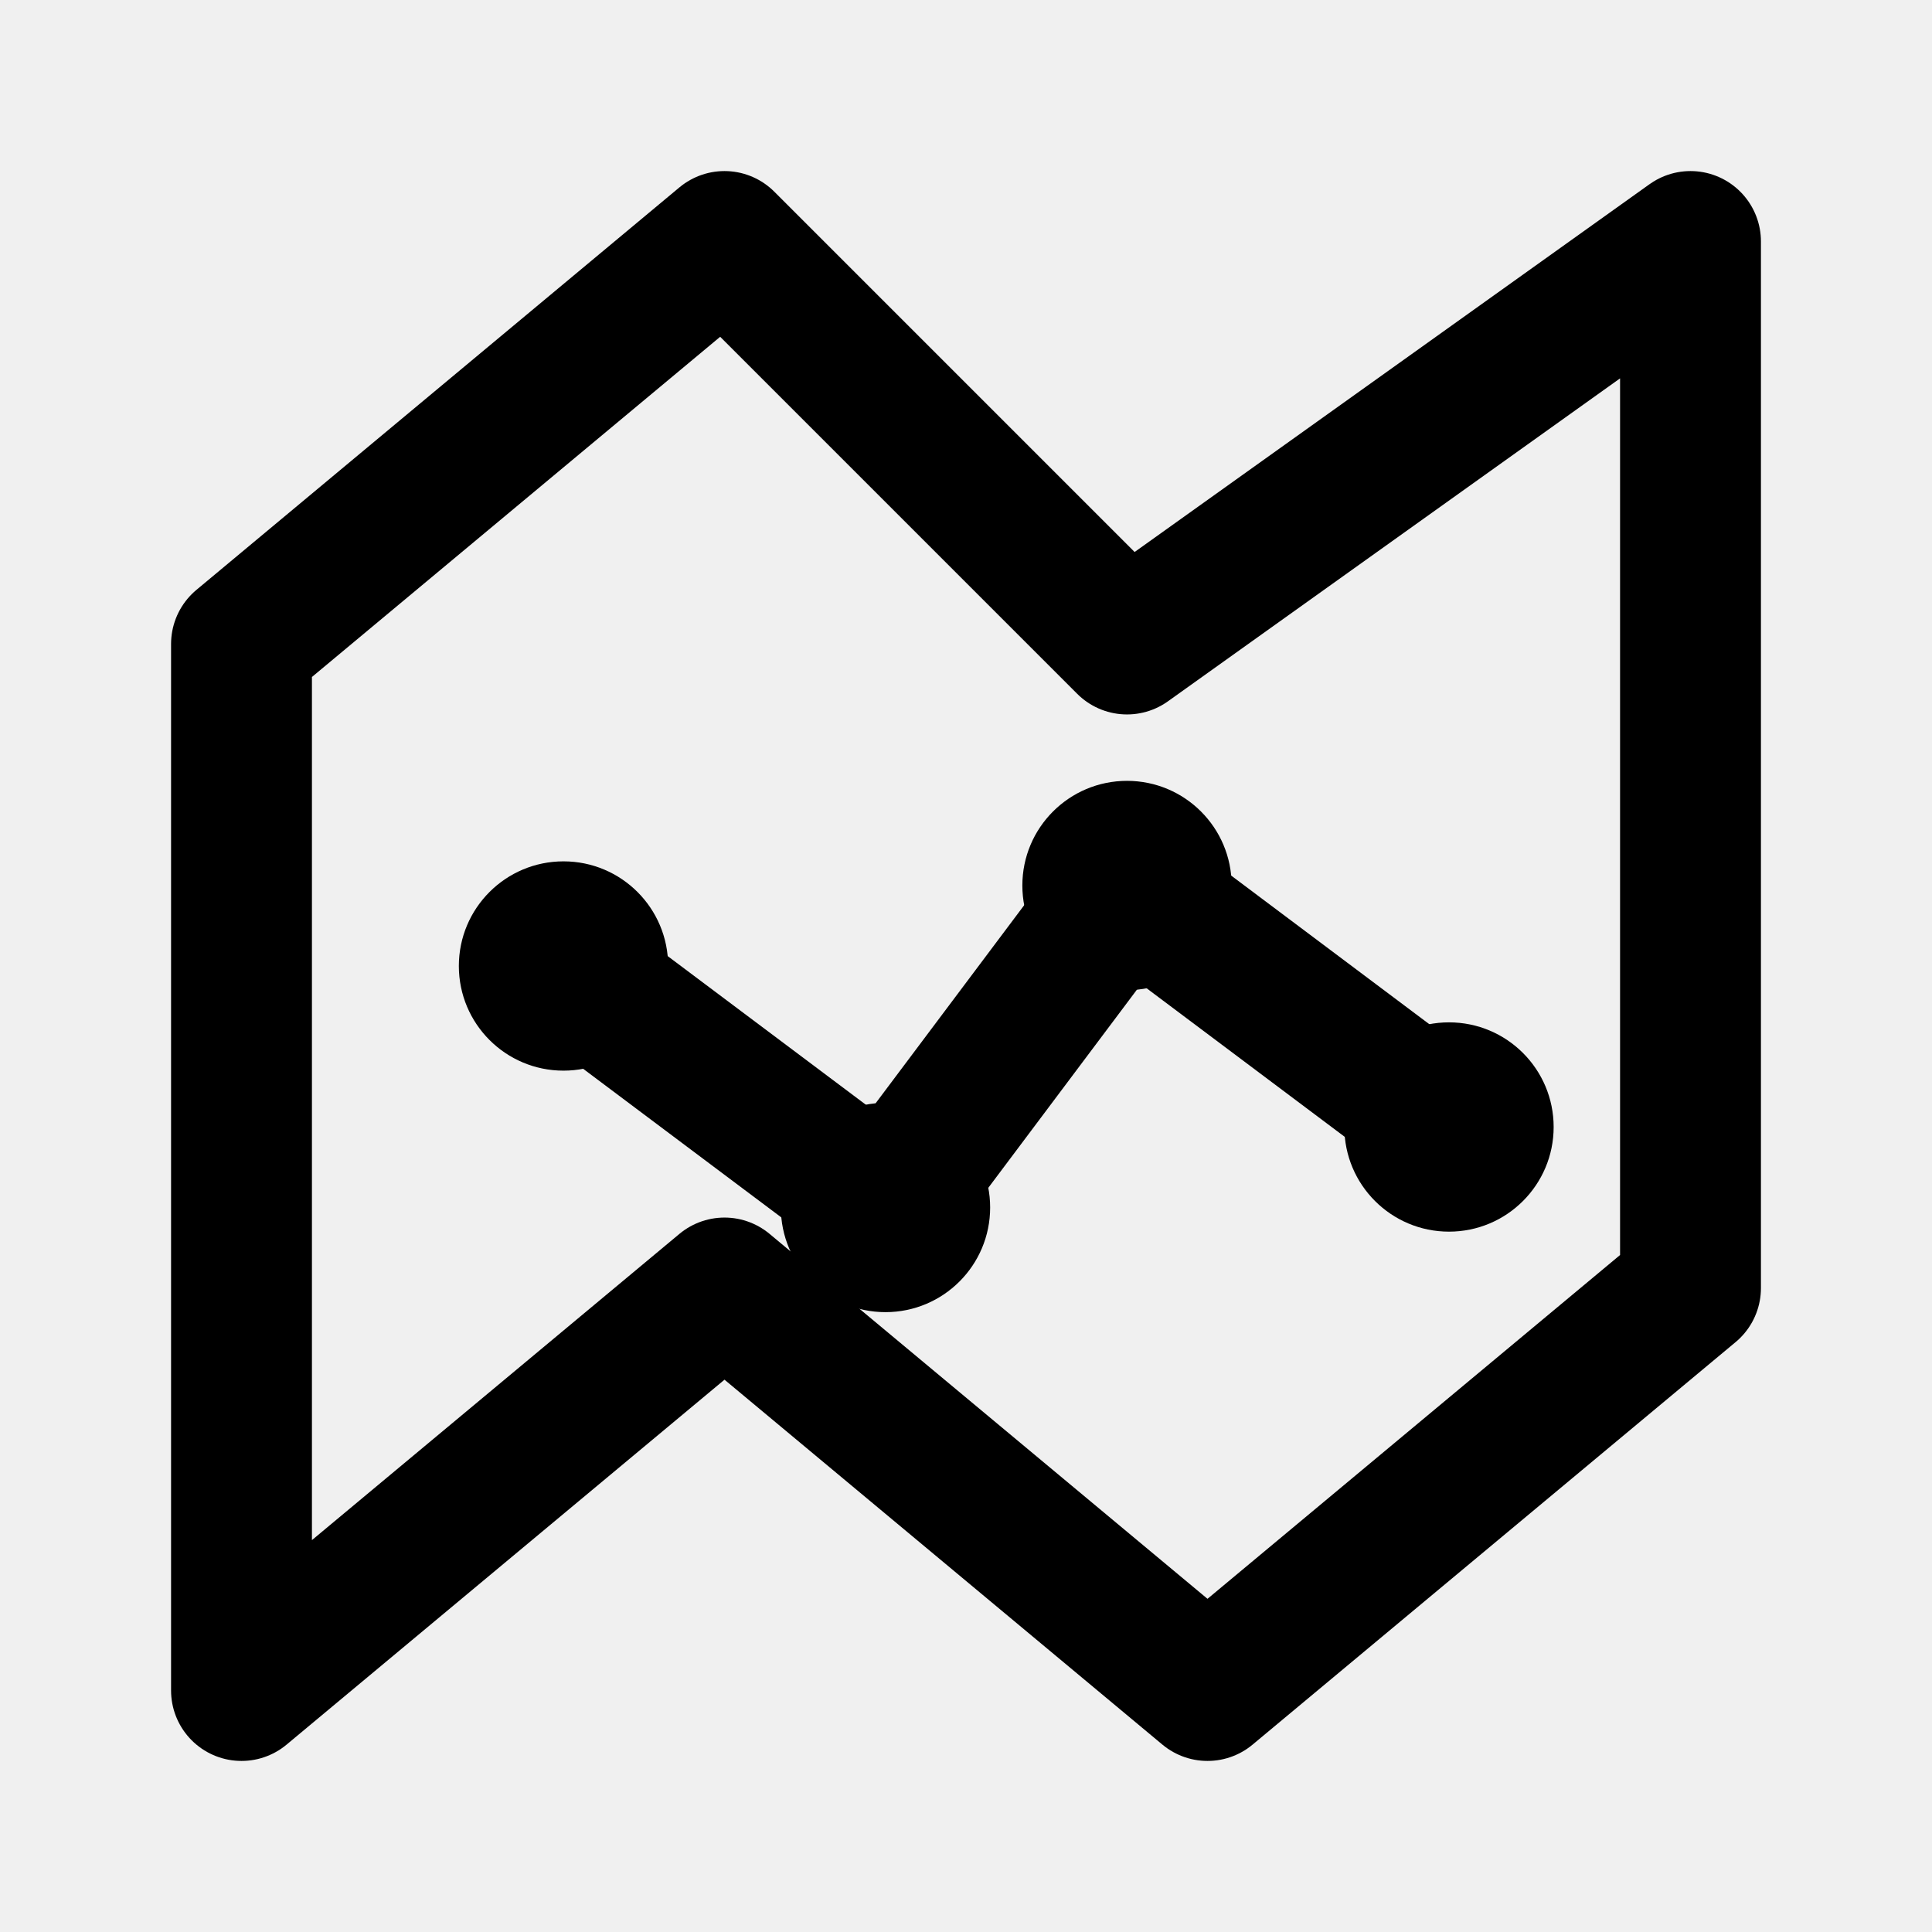
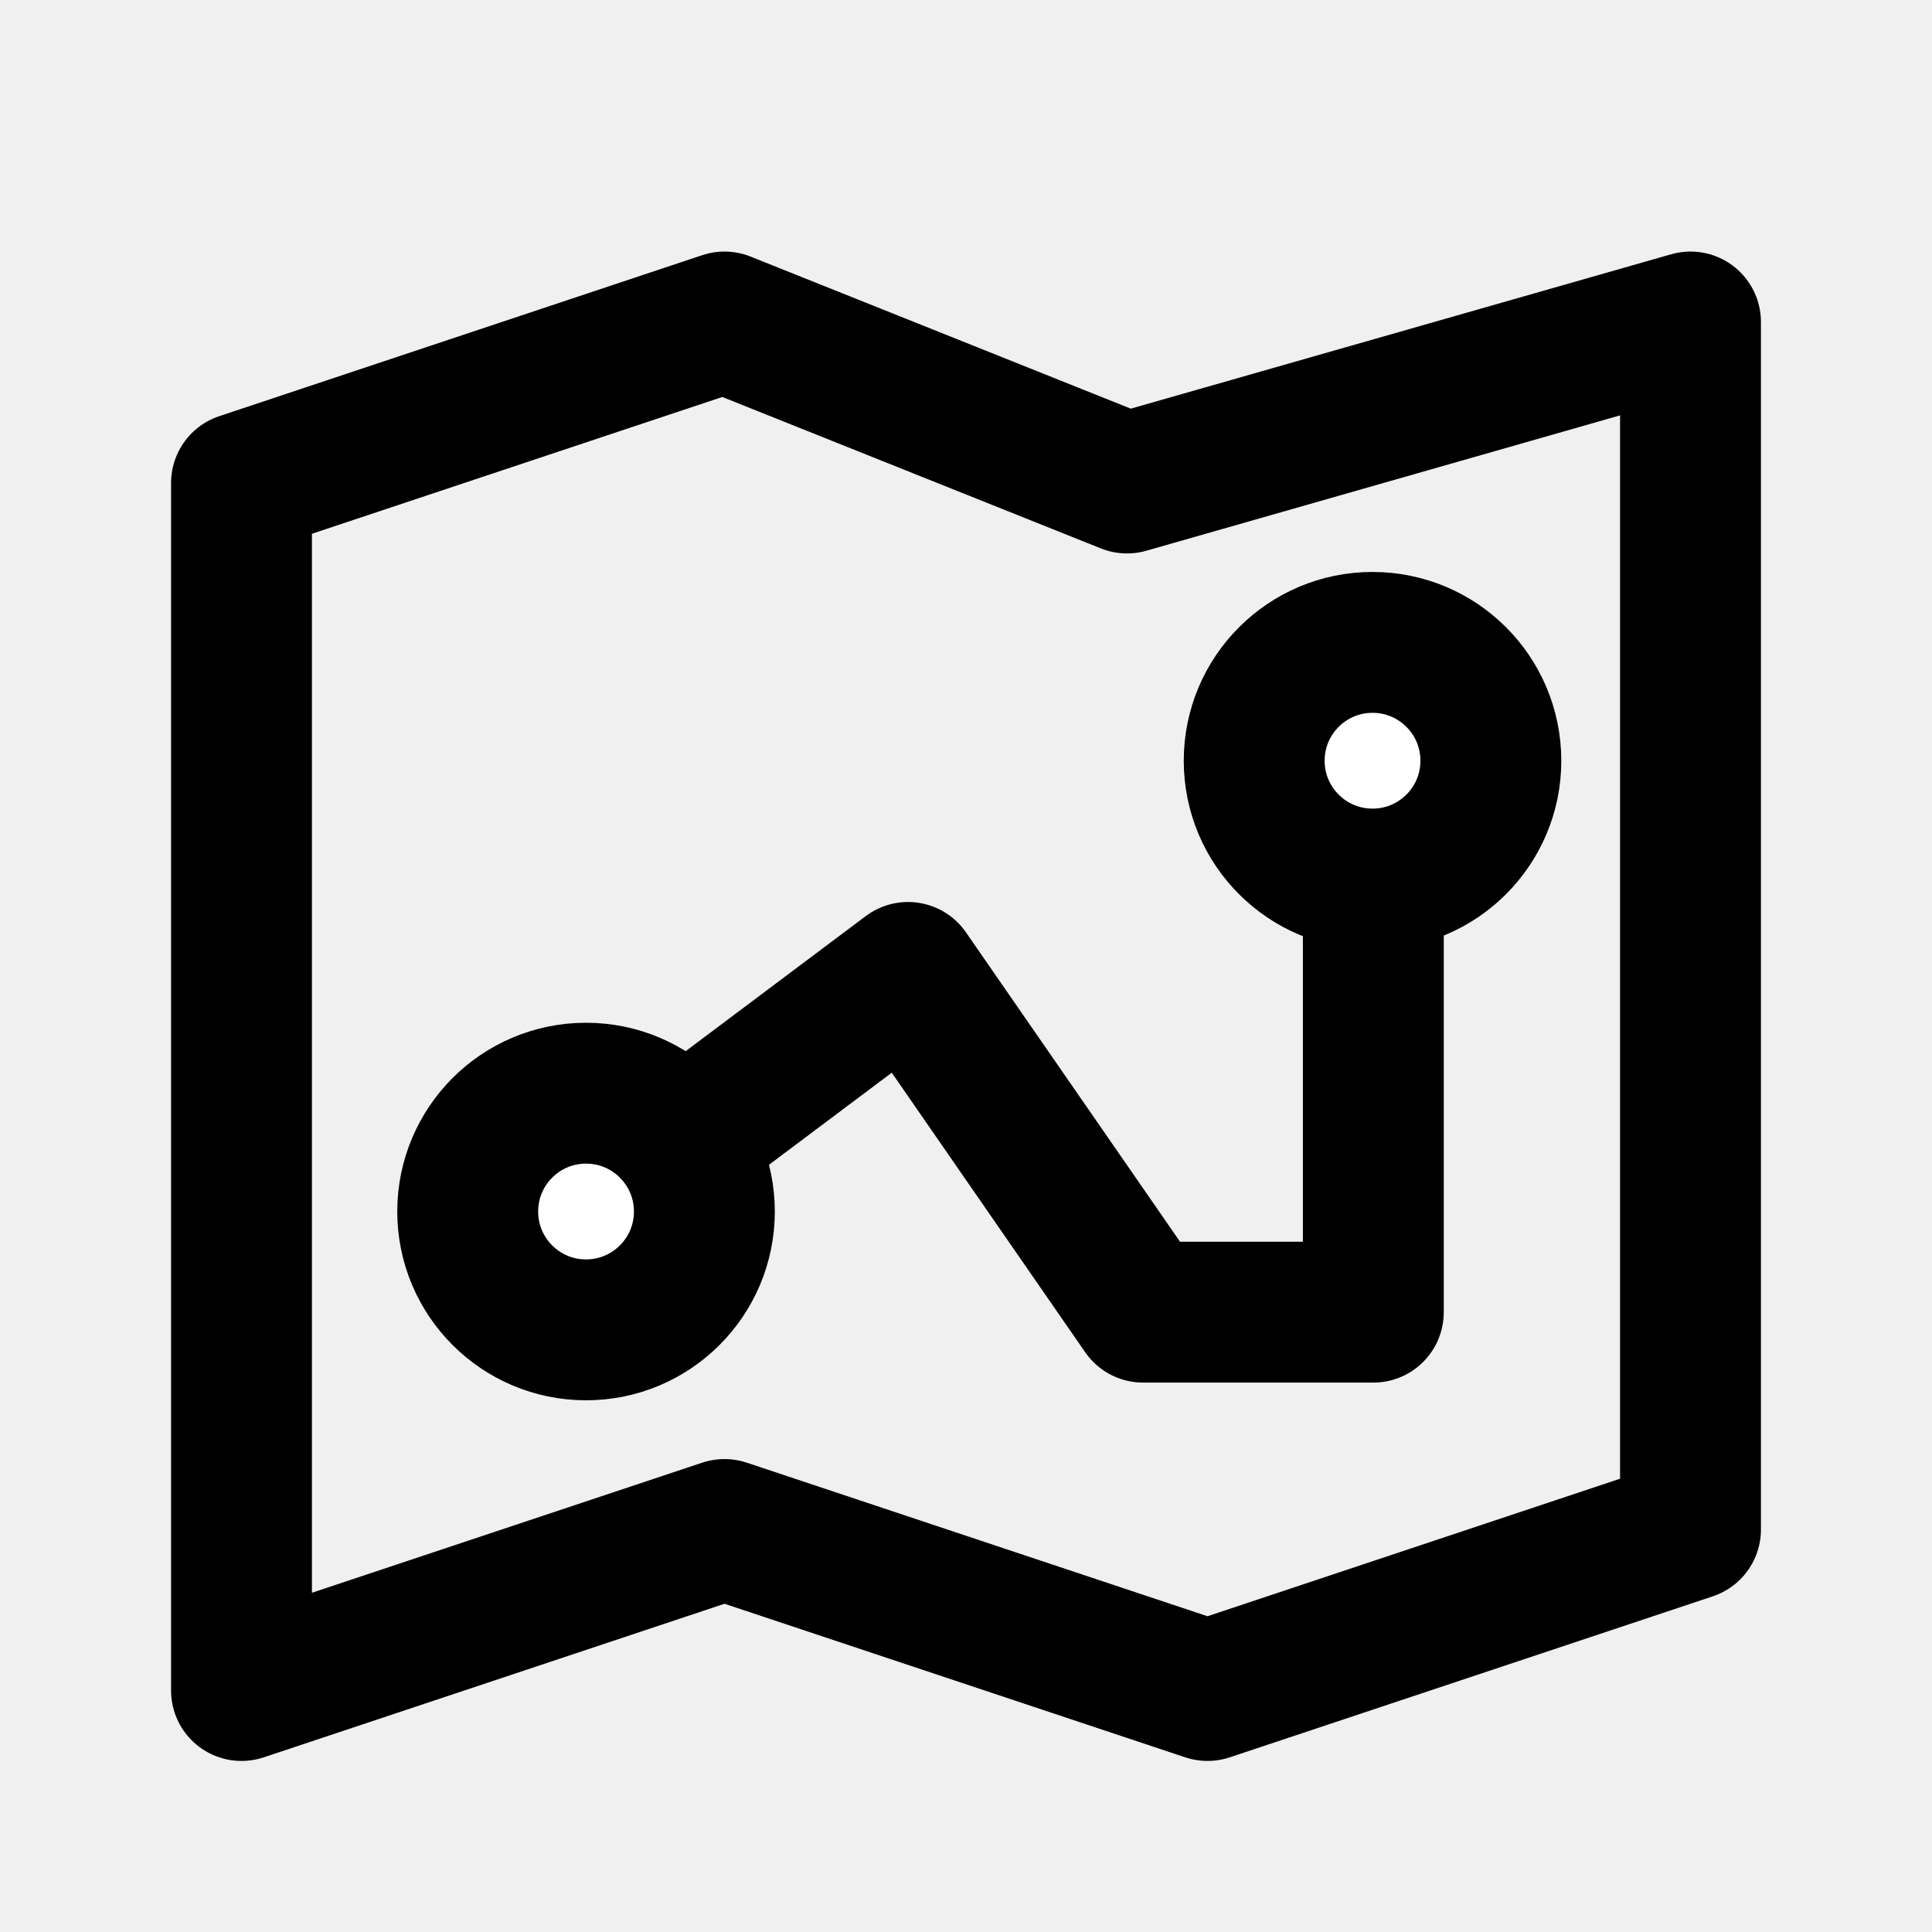
- <svg xmlns="http://www.w3.org/2000/svg" viewBox="0 0 24 24" fill="none" stroke="currentColor" stroke-width="1.75" stroke-linecap="round" stroke-linejoin="round" aria-hidden="true">
-   <path d="M3 8 9 3 14 8 21 3 21 16 15 21 9 16 3 21Z" />
-   <path d="M7 12 11 15 14 11 18 14" />
-   <circle cx="7" cy="12" r="1.3" fill="currentColor" stroke="none" />
-   <circle cx="11" cy="15" r="1.3" fill="currentColor" stroke="none" />
-   <circle cx="14" cy="11" r="1.3" fill="currentColor" stroke="none" />
-   <circle cx="18" cy="14" r="1.3" fill="currentColor" stroke="none" />
+ <svg xmlns="http://www.w3.org/2000/svg" id="Layer_1" version="1.1" viewBox="0 0 24 24">
+   <defs>
+     <style>
+       .st0 {
+         fill: none;
+       }
+ 
+       .st0, .st1 {
+         stroke: #000;
+         stroke-linecap: round;
+         stroke-linejoin: round;
+         stroke-width: 1.75px;
+       }
+ 
+       .st1 {
+         fill: #fff;
+       }
+     </style>
+   </defs>
+   <path class="st0" d="M3,6l6-2,5,2,7-2v15l-6,2-6-2-6,2V6Z" />
+   <path class="st0" d="M7.28,15.08l4-3,2.92,4.22h2.86v-6.9" />
+   <circle class="st1" cx="17.05" cy="9.45" r="1.47" />
+   <circle class="st1" cx="7.28" cy="15.05" r="1.47" />
</svg>
